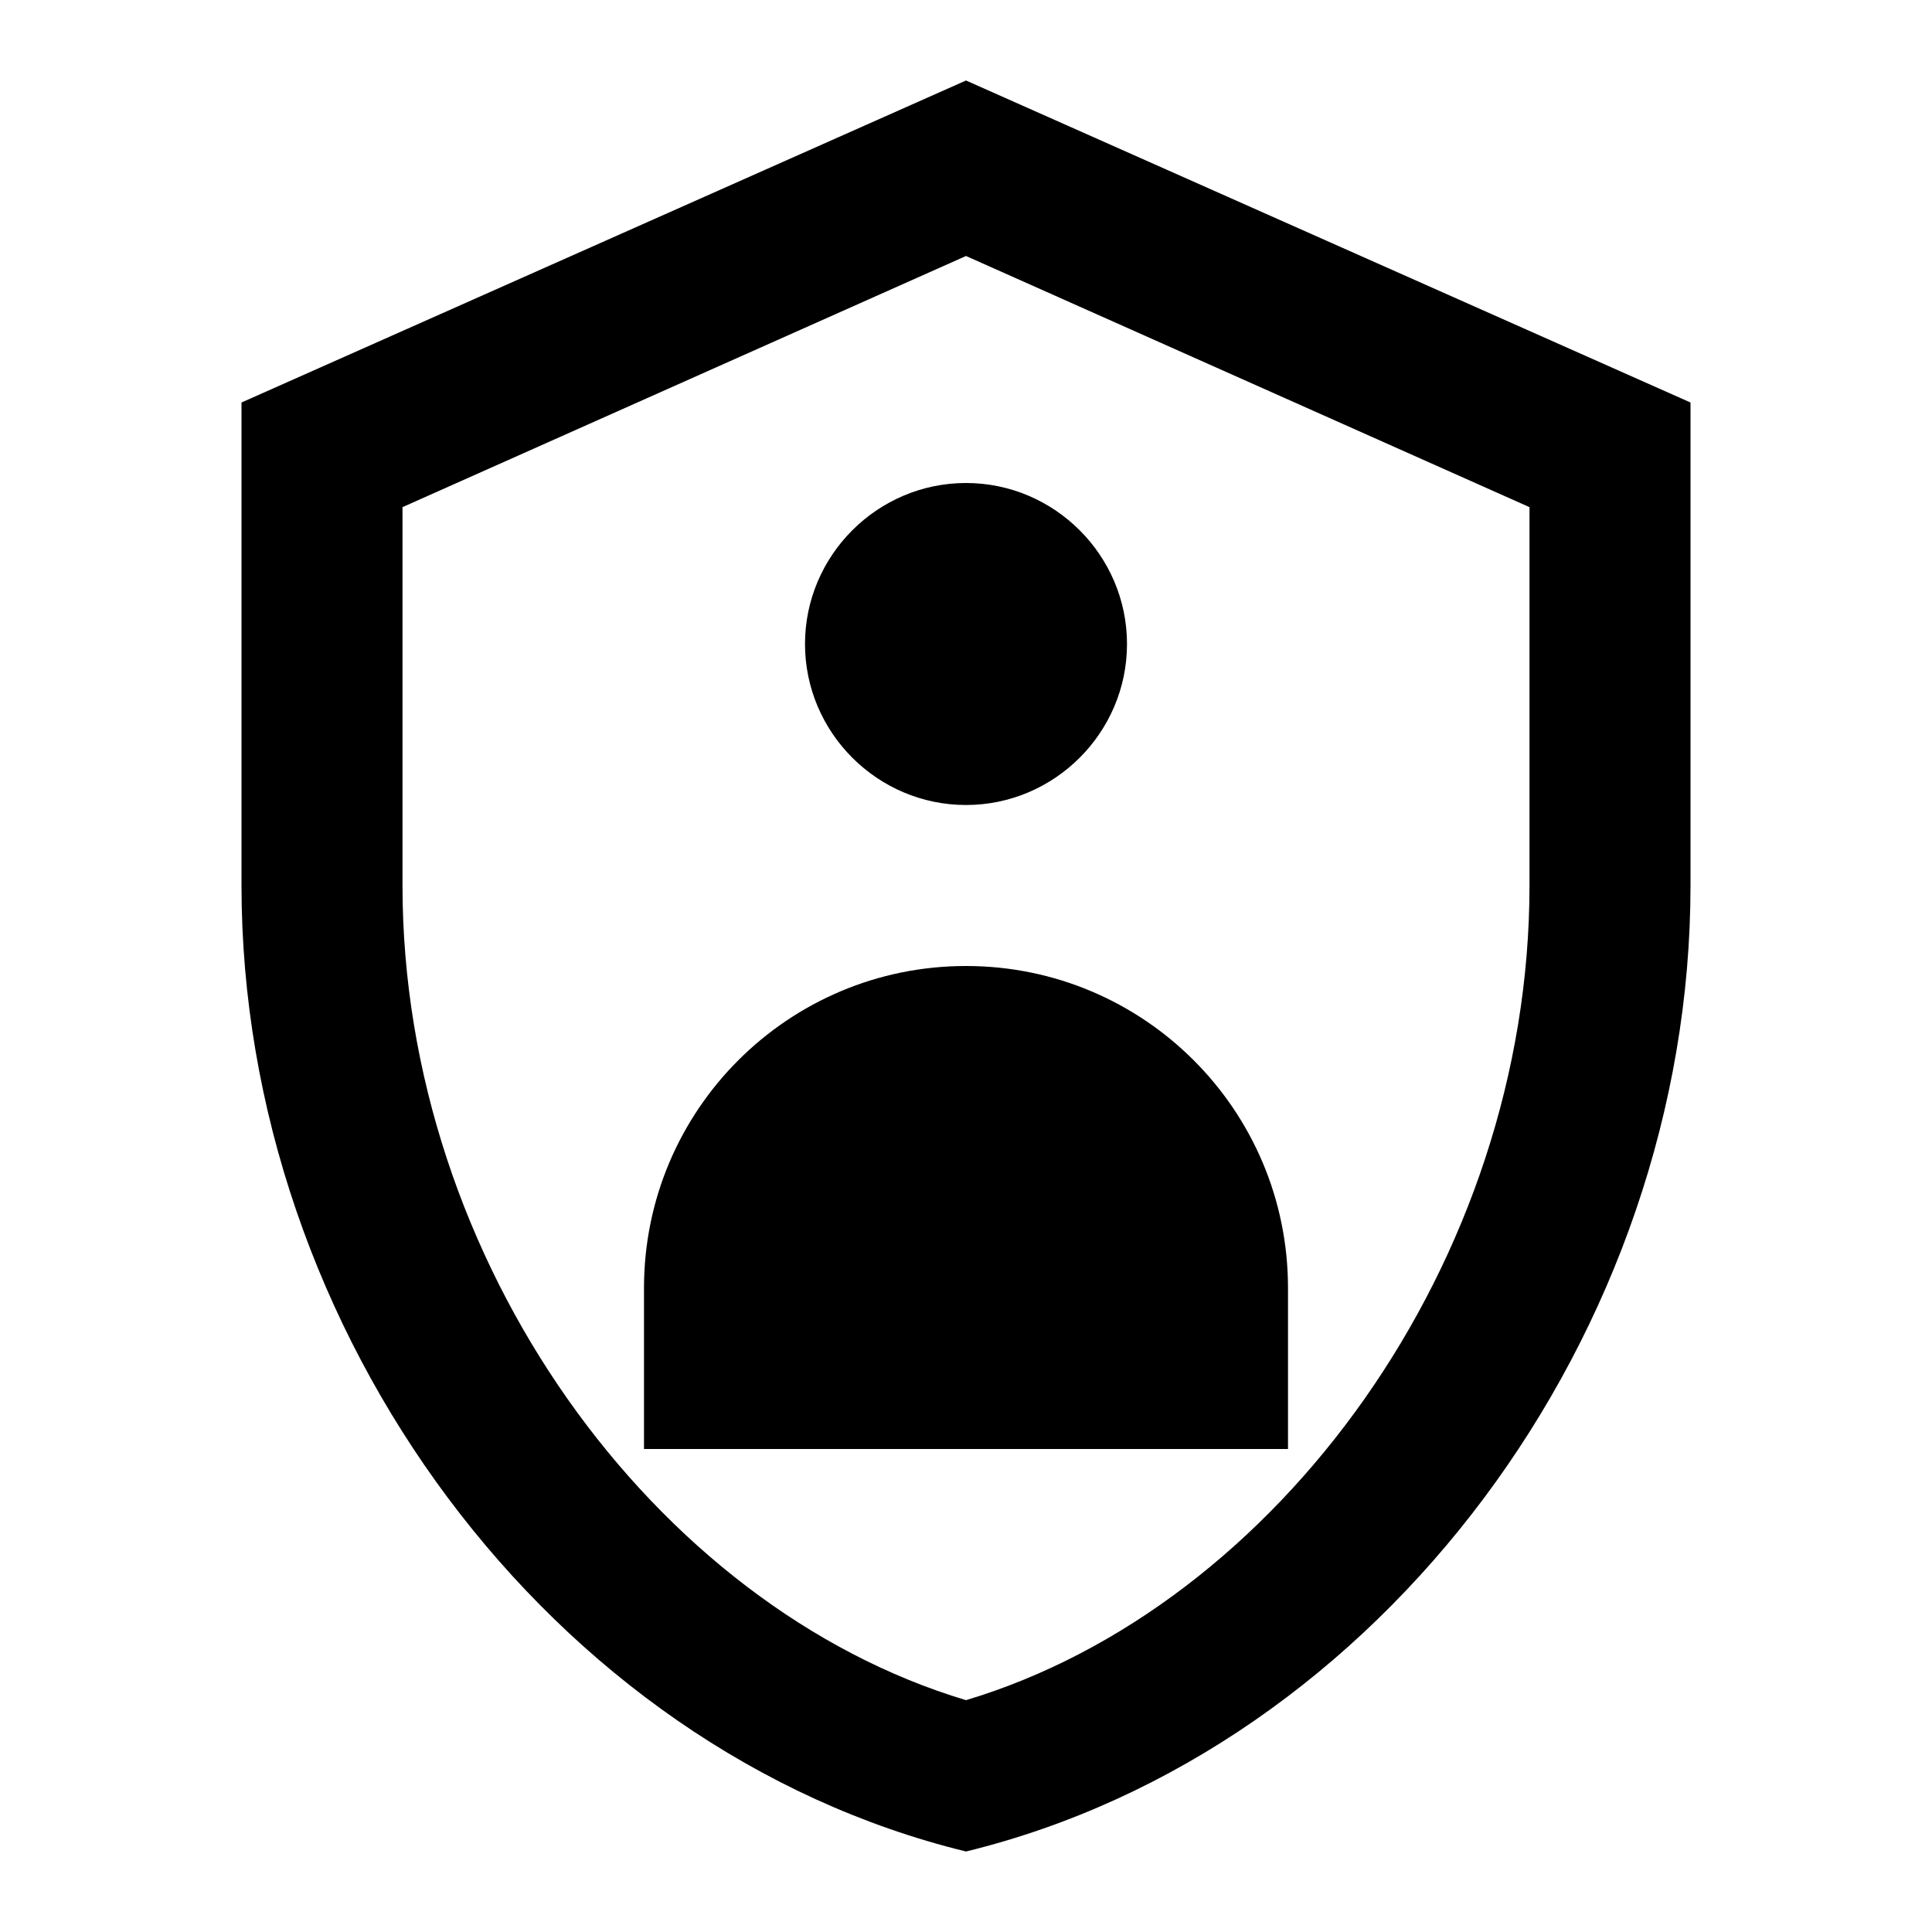
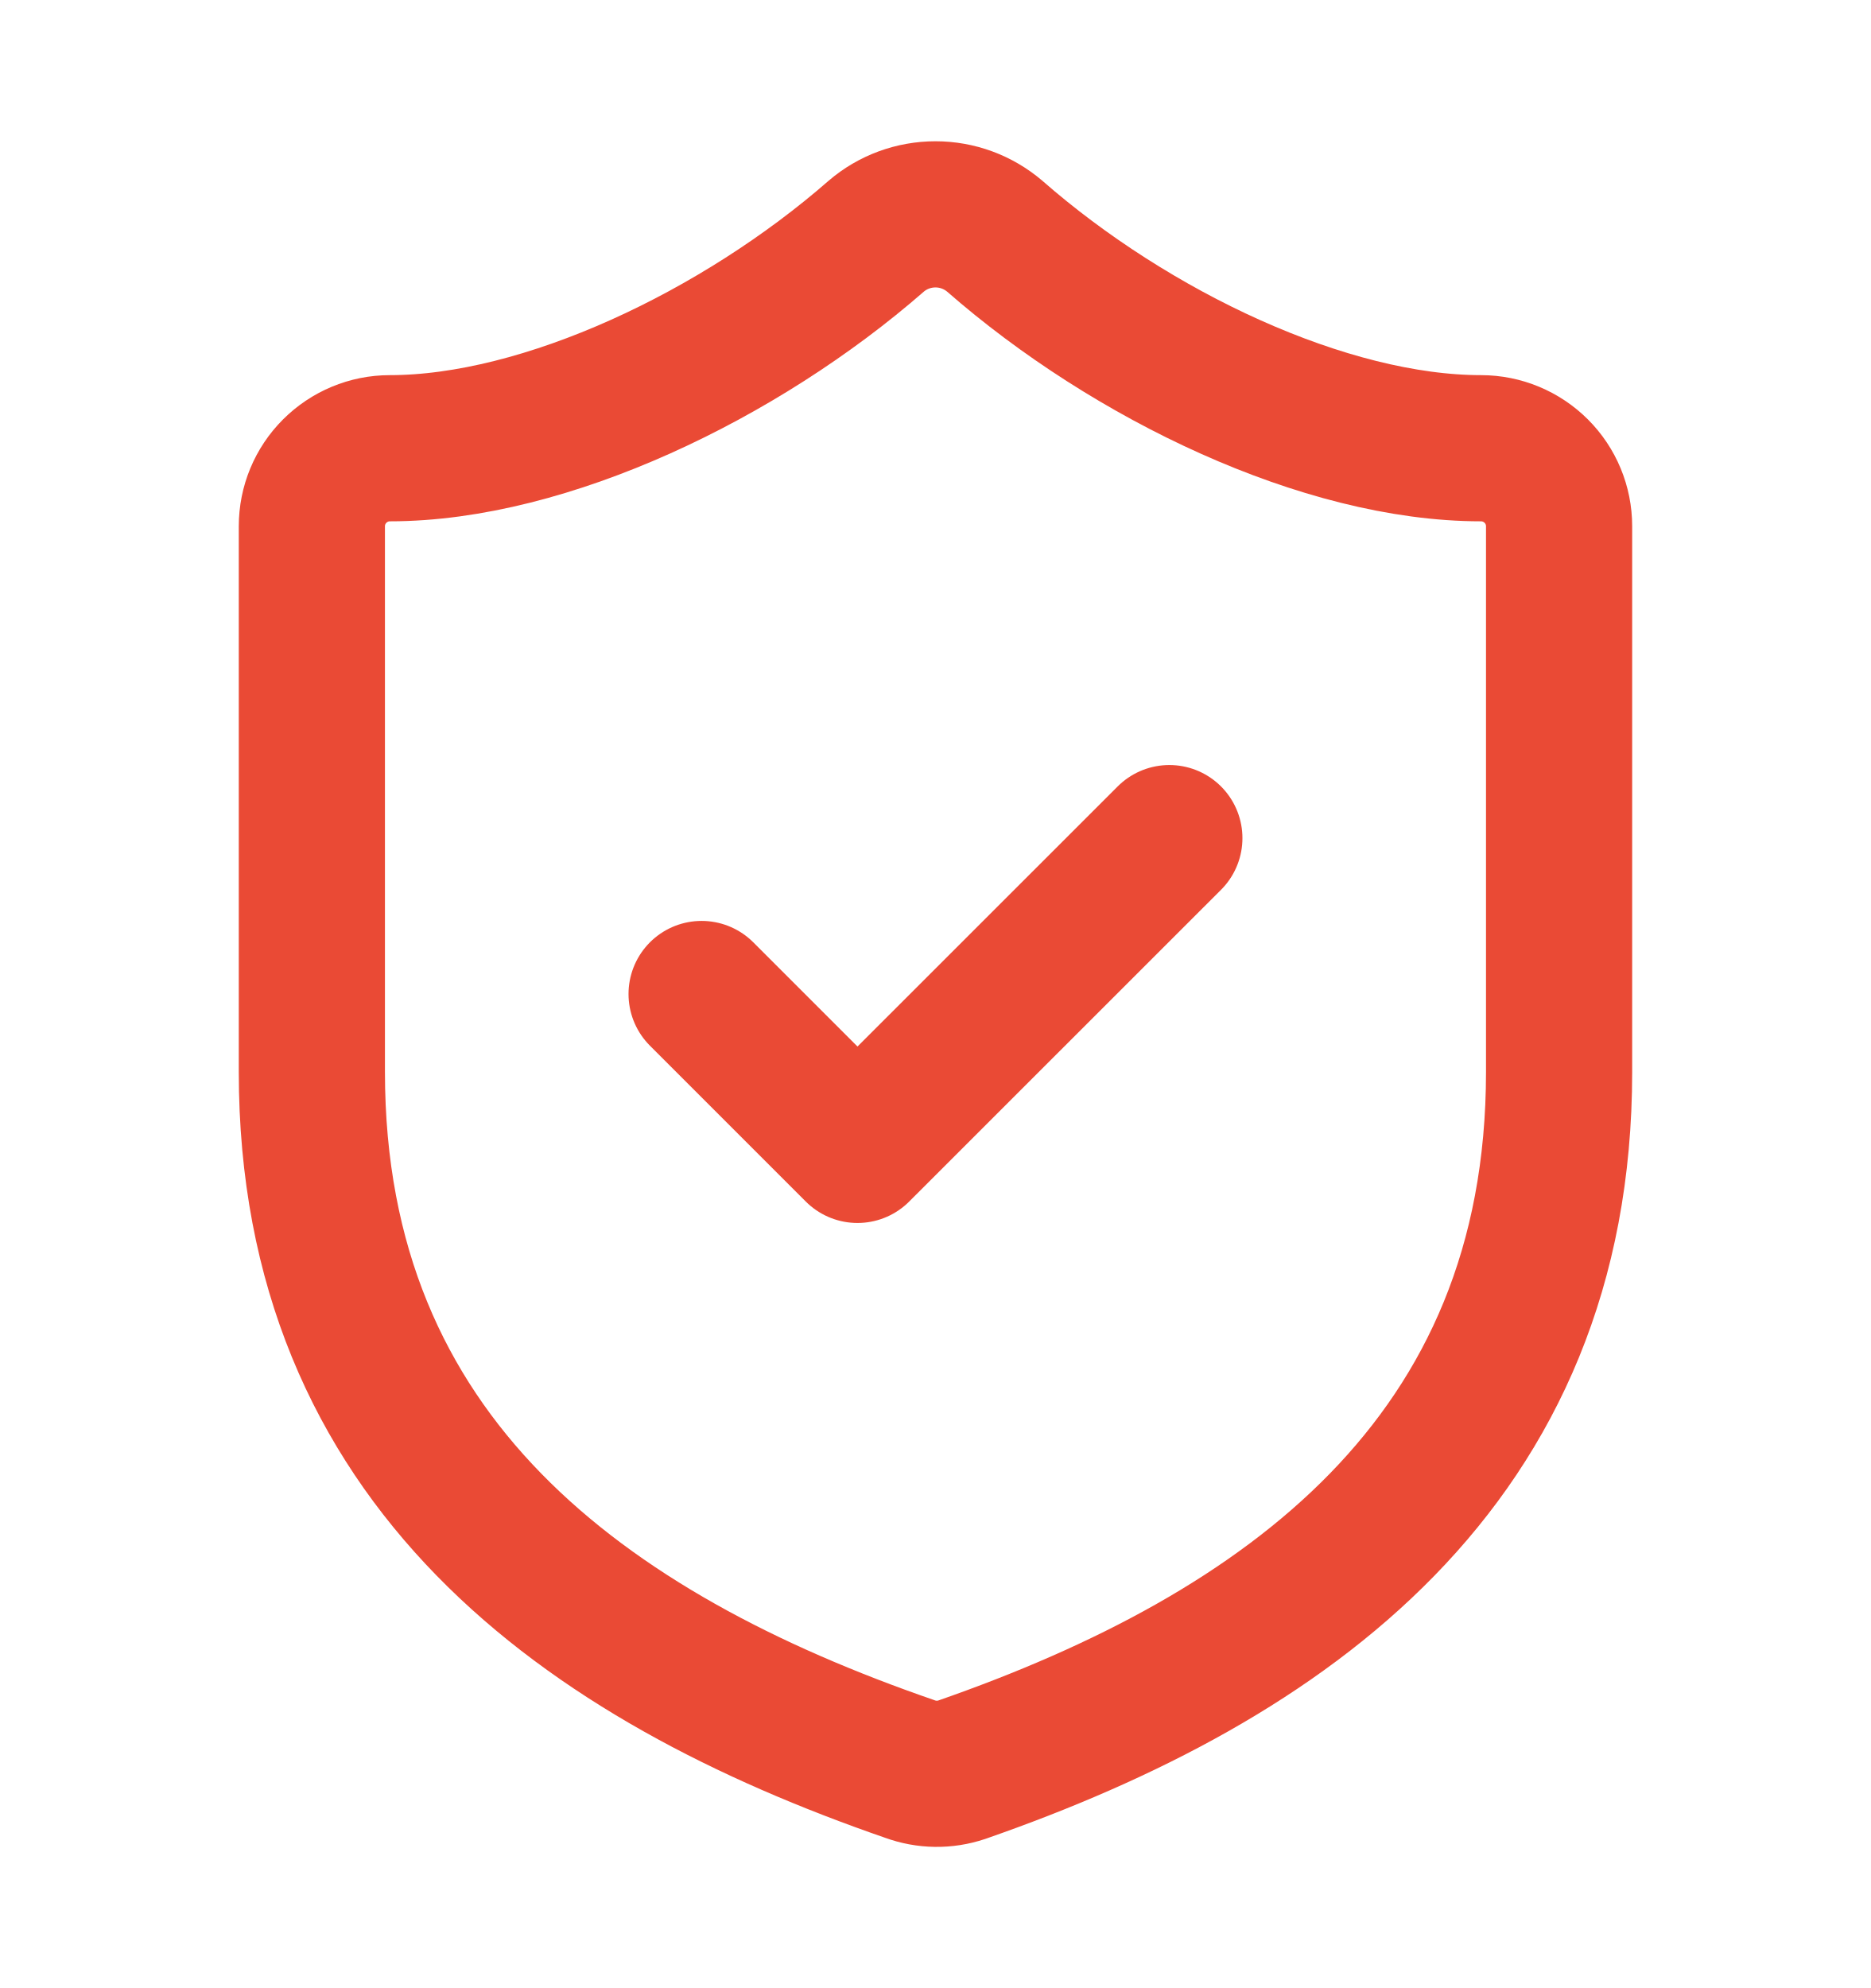
- <svg xmlns="http://www.w3.org/2000/svg" width="24" height="24" viewBox="0 0 24 24" fill="currentColor">
-   <path d="M12 1L3 5v6c0 5.55 3.84 10.74 9 12 5.16-1.26 9-6.45 9-12V5l-9-4zm0 2.18l7 3.12v4.7c0 4.67-3.13 8.96-7 10.12-3.87-1.16-7-5.45-7-10.12V6.3l7-3.12zM12 6c-1.1 0-2 .9-2 2s.9 2 2 2 2-.9 2-2-.9-2-2-2zm0 6c-2.21 0-4 1.79-4 4v2h8v-2c0-2.21-1.79-4-4-4z" />
+ <svg xmlns="http://www.w3.org/2000/svg" width="16" height="17" viewBox="0 0 16 17" fill="none">
+   <path d="M13.333 9.167C13.333 12.5 11 14.167 8.226 15.133C8.081 15.182 7.924 15.18 7.78 15.127C5 14.167 2.667 12.5 2.667 9.167V4.5C2.667 4.323 2.737 4.154 2.862 4.029C2.987 3.904 3.156 3.833 3.333 3.833C4.667 3.833 6.333 3.033 7.493 2.02C7.634 1.899 7.814 1.833 8 1.833C8.186 1.833 8.365 1.899 8.507 2.02C9.673 3.04 11.333 3.833 12.666 3.833C12.843 3.833 13.013 3.904 13.138 4.029C13.263 4.154 13.333 4.323 13.333 4.5V9.167Z" stroke="#EA4A35" stroke-width="1.25" stroke-linecap="round" stroke-linejoin="round" />
+   <path d="M6 8.5L7.333 9.833L10 7.167" stroke="#EA4A35" stroke-width="1.25" stroke-linecap="round" stroke-linejoin="round" />
</svg>
